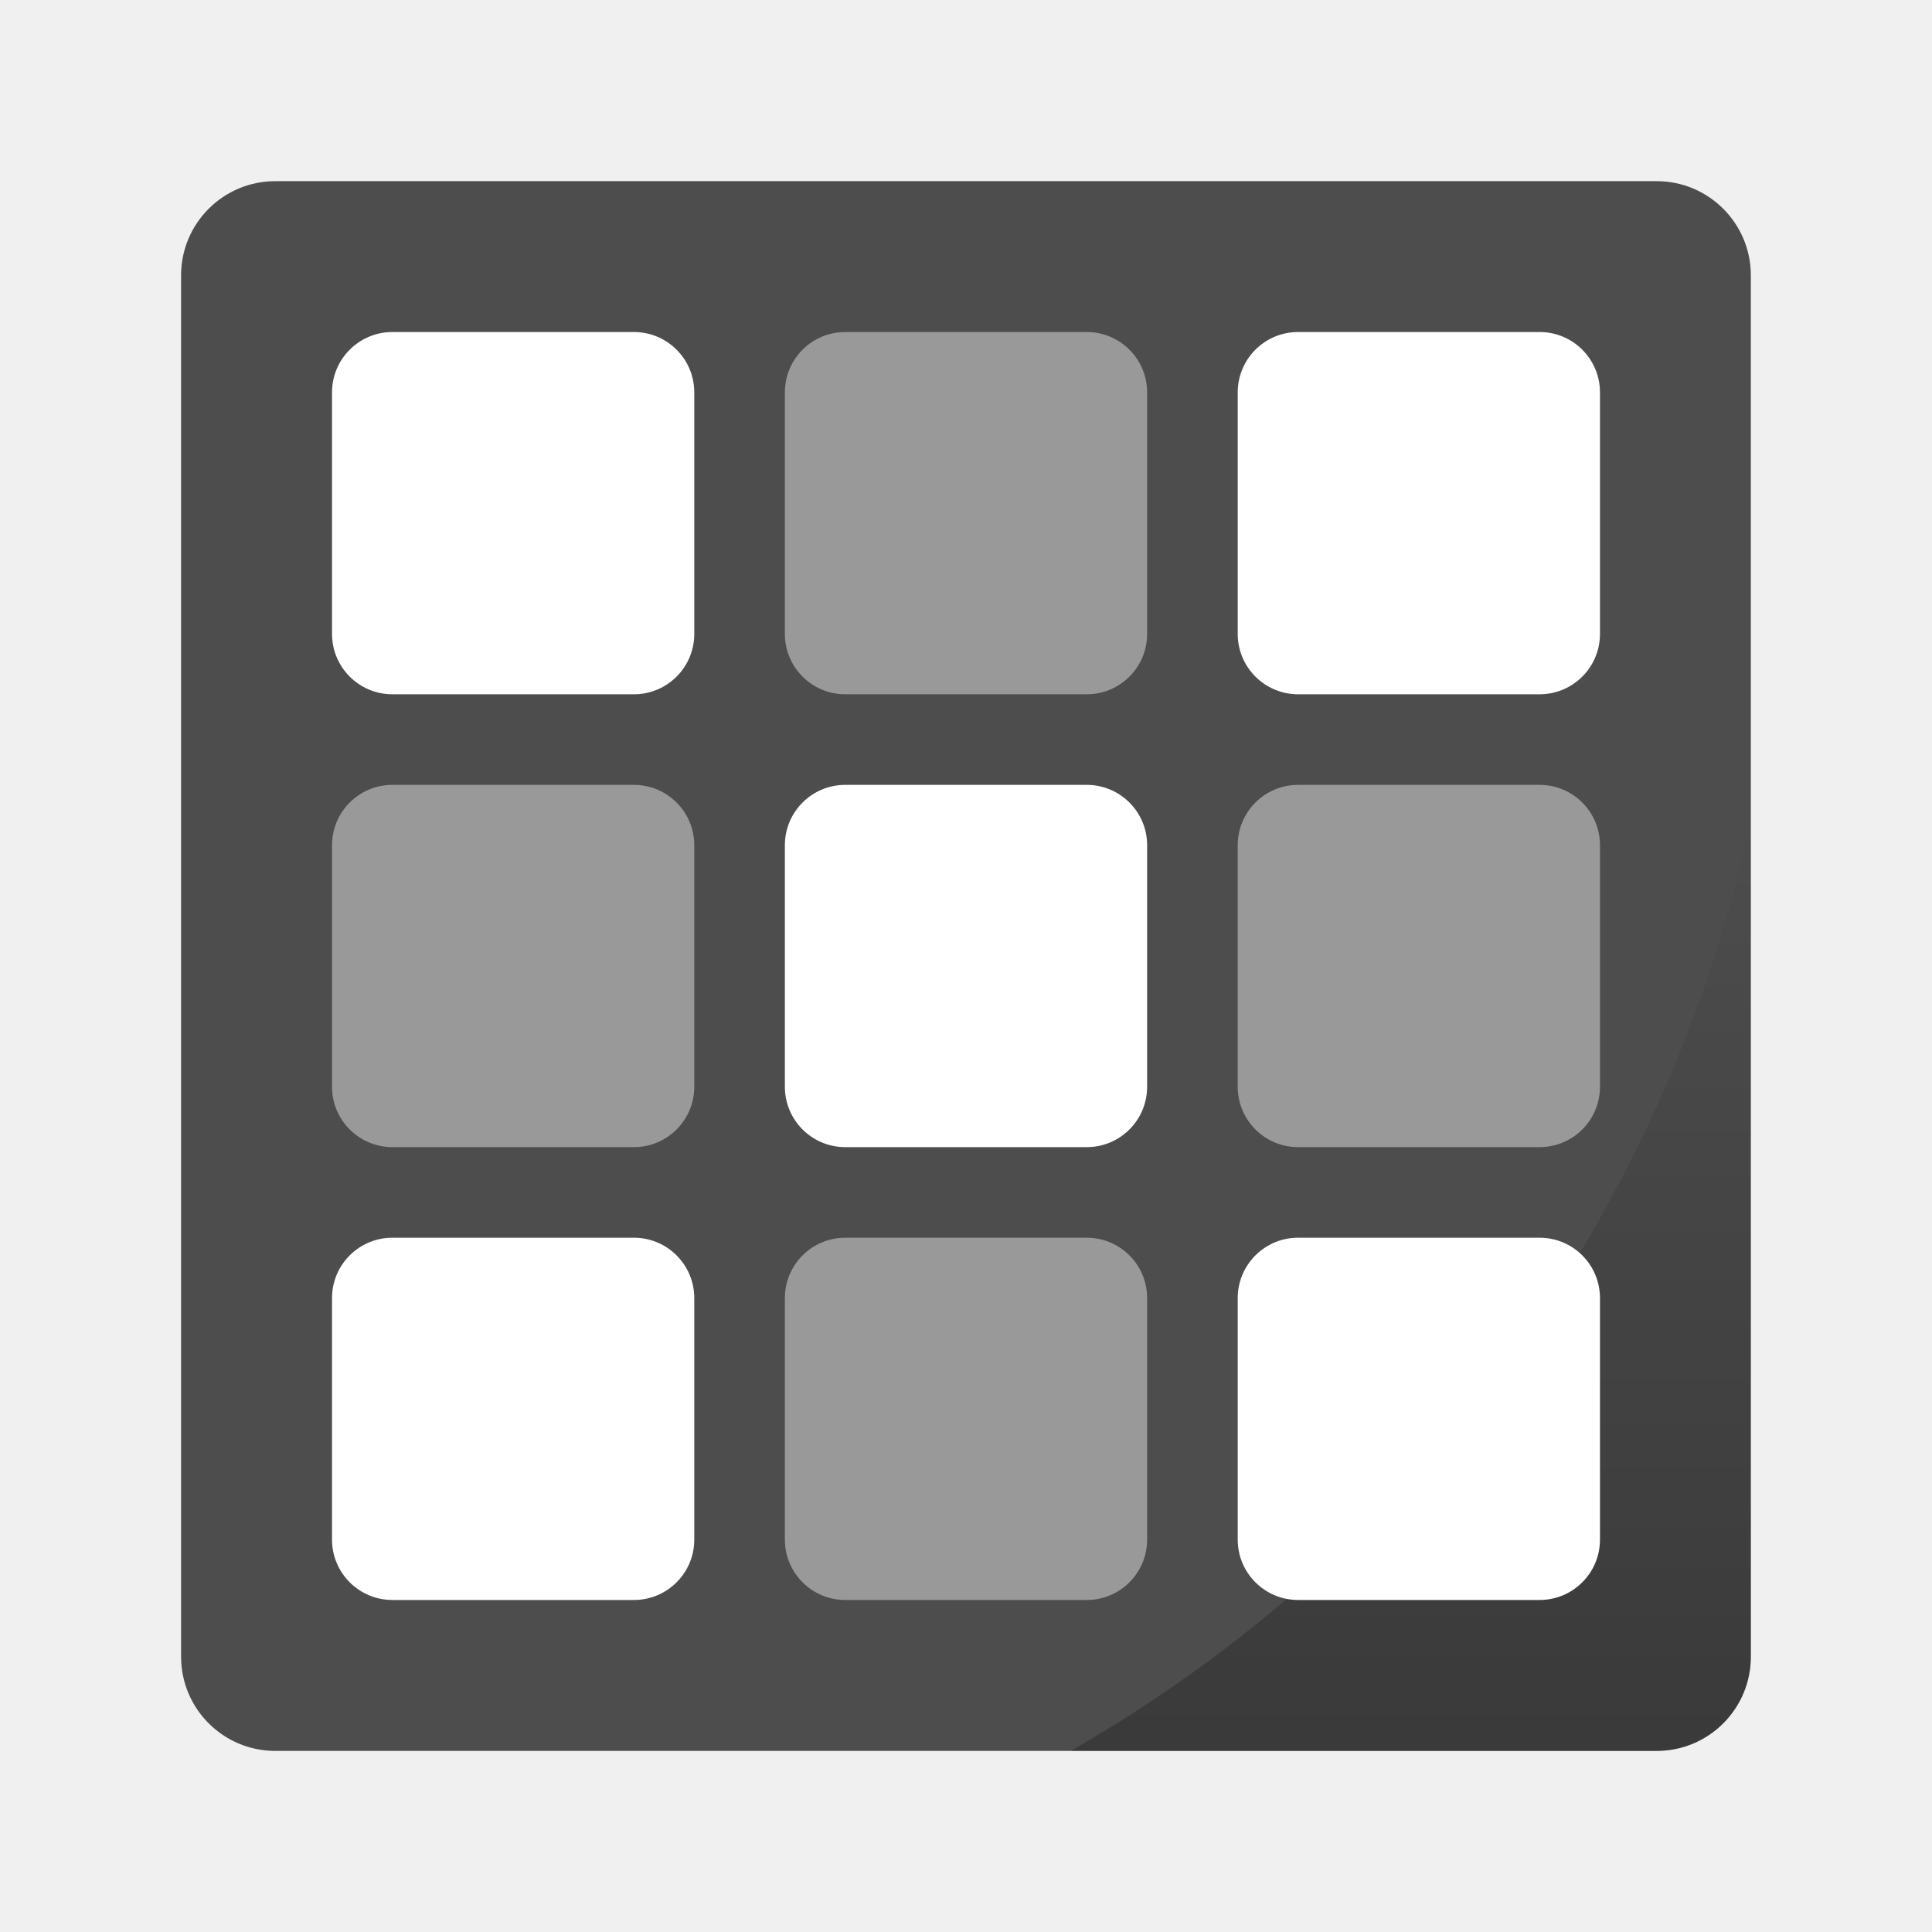
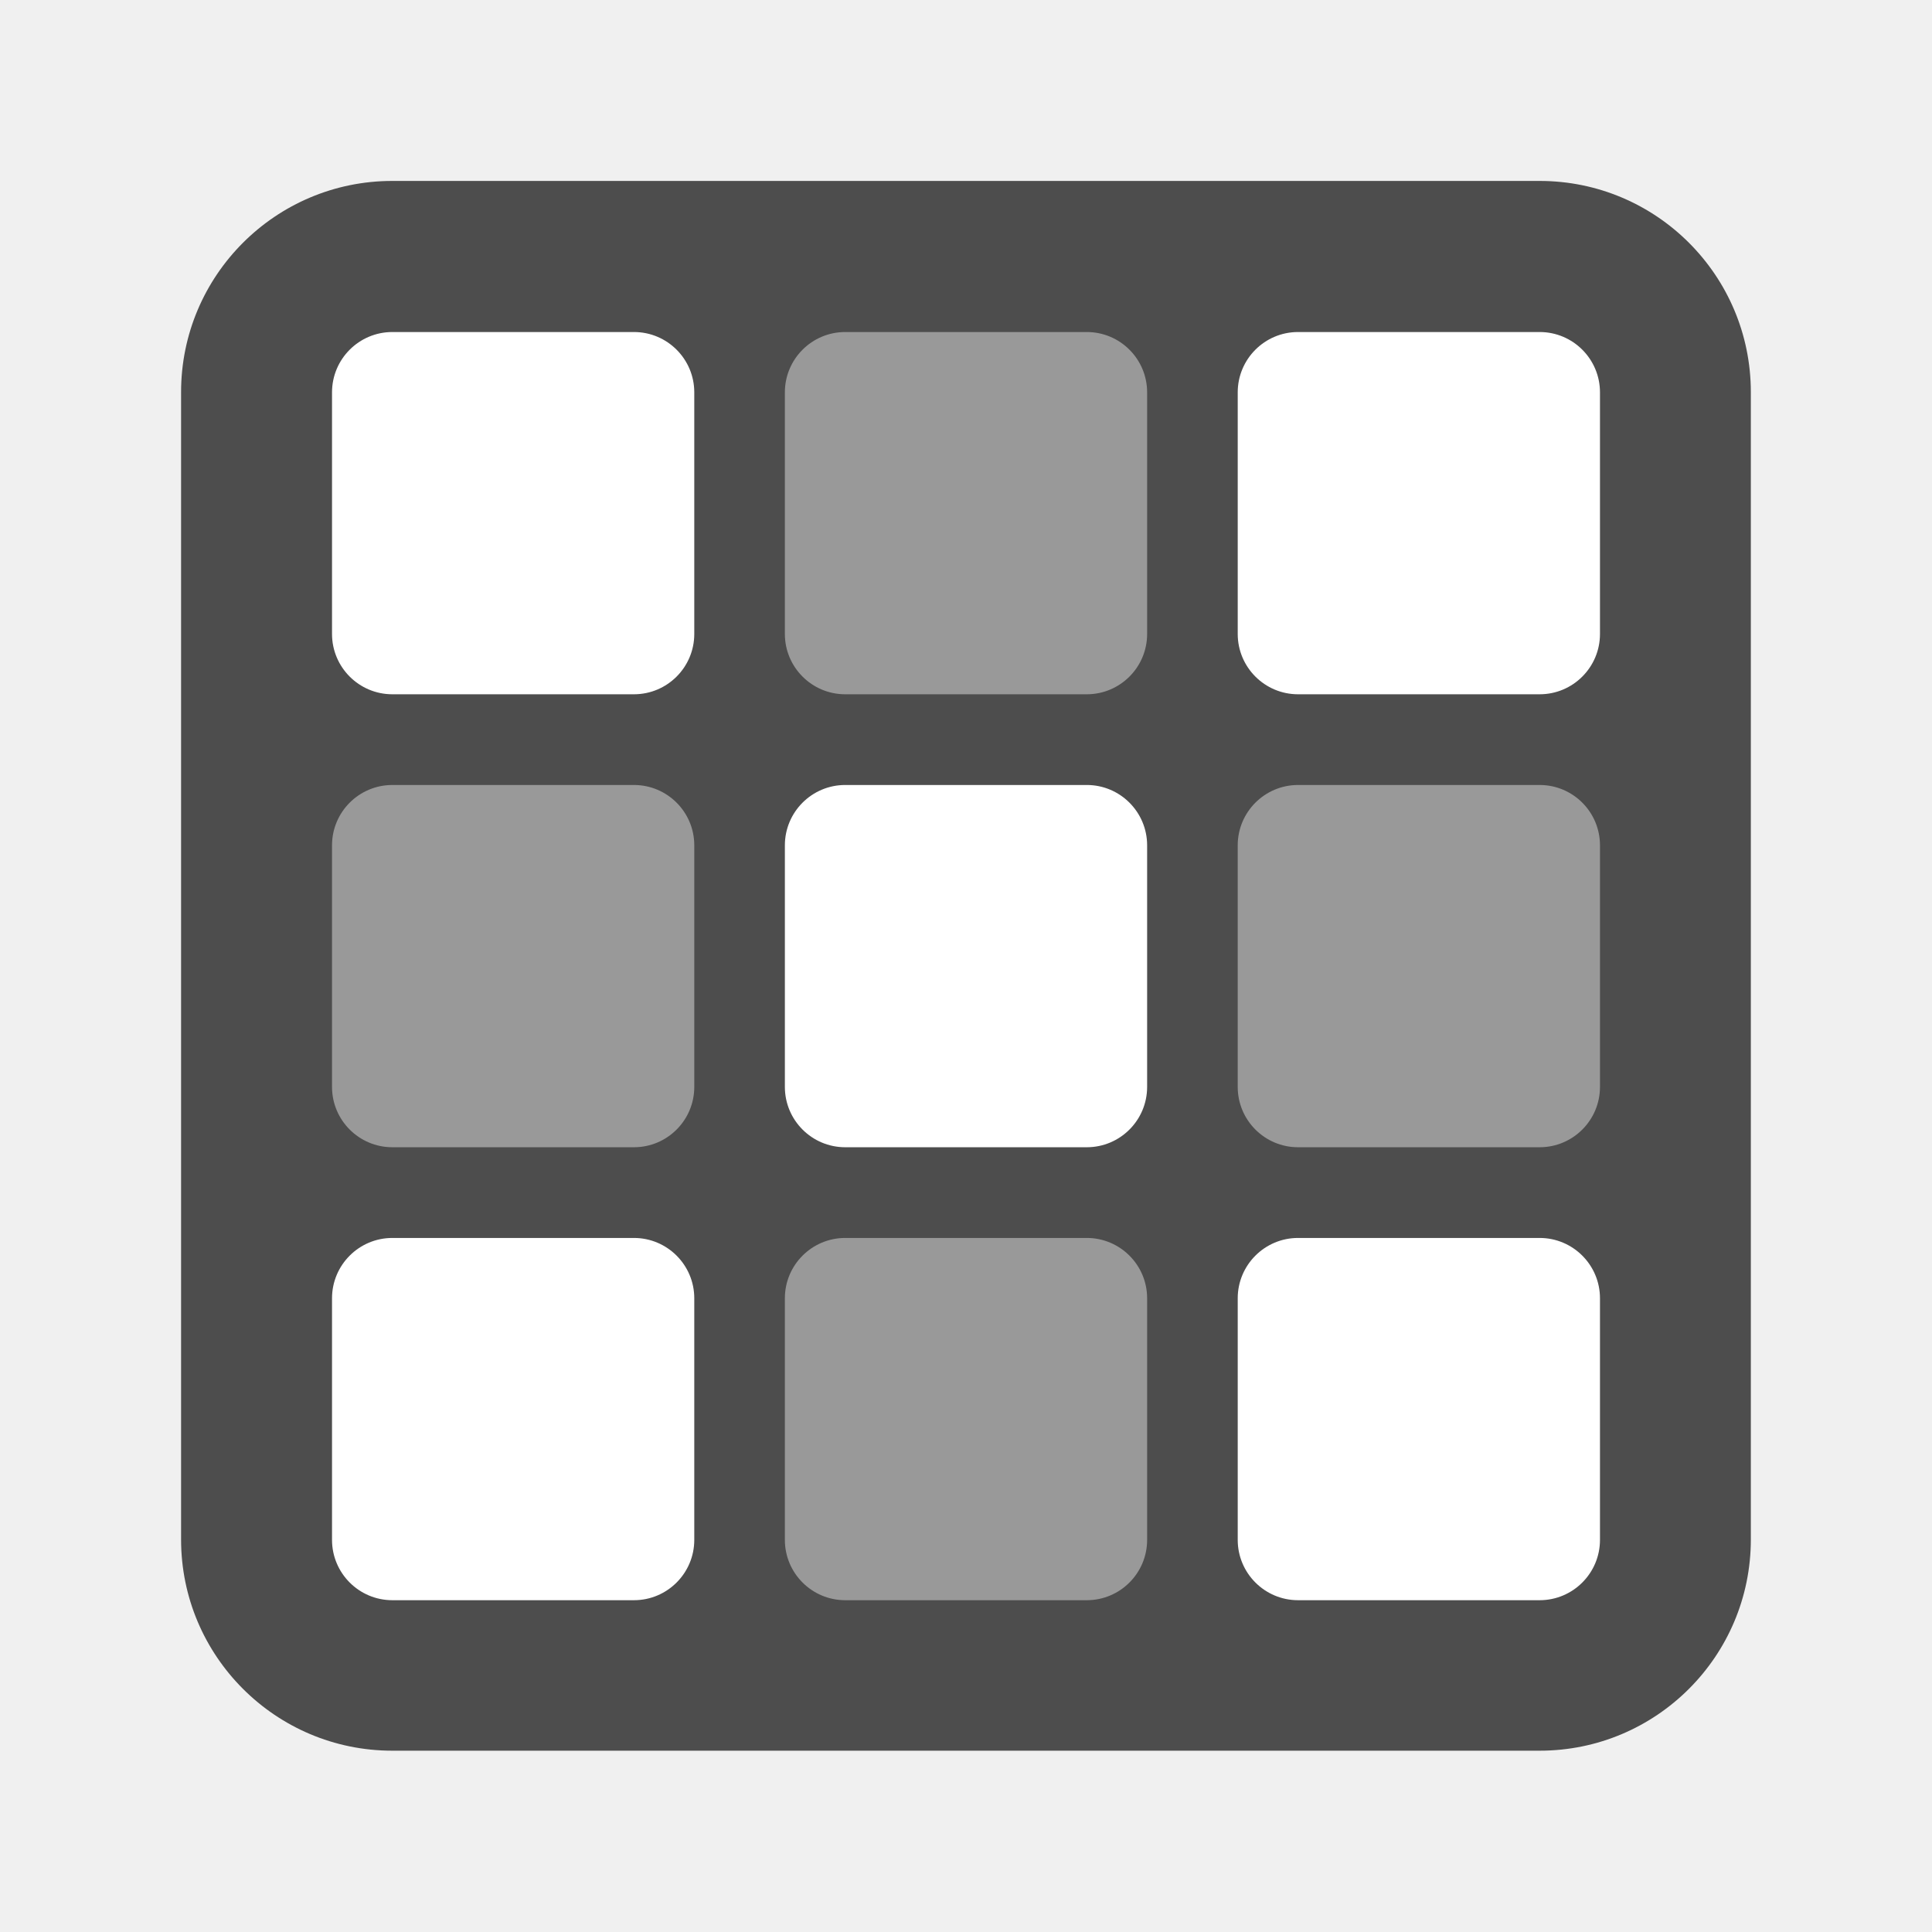
- <svg xmlns="http://www.w3.org/2000/svg" xmlns:xlink="http://www.w3.org/1999/xlink" width="64" height="64" viewBox="0 0 16.933 16.933">
+ <svg xmlns="http://www.w3.org/2000/svg" width="64" height="64" version="1.1" viewBox="0 0 16.933 16.933">
  <defs>
-     <linearGradient id="a">
+     <linearGradient id="b" x1="46.168" x2="46.168" y1="57" y2="27.346" gradientTransform="matrix(.26458 0 0 .26458 0 280.07)" gradientUnits="userSpaceOnUse">
      <stop offset="0" />
-       <stop offset="1" stop-opacity="0" />
+       <stop stop-opacity="0" offset="1" />
    </linearGradient>
-     <linearGradient gradientTransform="matrix(.26458 0 0 .26458 0 280.067)" xlink:href="#a" id="b" x1="46.168" y1="57" x2="46.168" y2="27.346" gradientUnits="userSpaceOnUse" />
  </defs>
-   <g transform="translate(0 -280.067)">
+   <g transform="translate(0 -280.07)">
    <g transform="matrix(1.04 0 0 1.04 -.339 -11.541)" stroke-width=".962" paint-order="markers stroke fill">
-       <rect ry=".794" rx=".794" y="281.919" x="1.852" height="13.229" width="13.229" fill="#4d4d4d" />
-       <path d="M15.081 287.302a11.906 11.906 0 0 1-5.732 7.846h4.938c.44 0 .794-.354.794-.794z" opacity=".25" fill="url(#b)" />
+       <rect x="1.852" y="281.92" width="13.229" height="13.229" rx="1.78" ry="1.78" fill="#4d4d4d" />
    </g>
-     <rect rx=".529" ry=".529" height="3.175" width="3.175" y="282.977" x="2.91" fill="#fff" />
-     <rect x="6.879" y="282.977" width="3.175" height="3.175" ry=".529" rx=".529" fill="#999" />
-     <rect rx=".529" ry=".529" height="3.175" width="3.175" y="282.977" x="10.848" fill="#fff" />
-     <rect x="2.91" y="286.946" width="3.175" height="3.175" ry=".529" rx=".529" fill="#999" />
-     <rect rx=".529" ry=".529" height="3.175" width="3.175" y="286.946" x="6.879" fill="#fff" />
-     <rect x="10.848" y="286.946" width="3.175" height="3.175" ry=".529" rx=".529" fill="#999" />
-     <rect rx=".529" ry=".529" height="3.175" width="3.175" y="290.915" x="2.91" fill="#fff" />
-     <rect x="6.879" y="290.915" width="3.175" height="3.175" ry=".529" rx=".529" fill="#999" />
-     <rect rx=".529" ry=".529" height="3.175" width="3.175" y="290.915" x="10.848" fill="#fff" />
+     <rect x="2.91" y="282.98" width="3.175" height="3.175" rx=".529" ry=".529" fill="#fff" />
+     <rect x="6.879" y="282.98" width="3.175" height="3.175" rx=".529" ry=".529" fill="#999" />
+     <rect x="10.848" y="282.98" width="3.175" height="3.175" rx=".529" ry=".529" fill="#fff" />
+     <rect x="2.91" y="286.95" width="3.175" height="3.175" rx=".529" ry=".529" fill="#999" />
+     <rect x="6.879" y="286.95" width="3.175" height="3.175" rx=".529" ry=".529" fill="#fff" />
+     <rect x="10.848" y="286.95" width="3.175" height="3.175" rx=".529" ry=".529" fill="#999" />
+     <rect x="2.91" y="290.92" width="3.175" height="3.175" rx=".529" ry=".529" fill="#fff" />
+     <rect x="6.879" y="290.92" width="3.175" height="3.175" rx=".529" ry=".529" fill="#999" />
+     <rect x="10.848" y="290.92" width="3.175" height="3.175" rx=".529" ry=".529" fill="#fff" />
  </g>
</svg>
